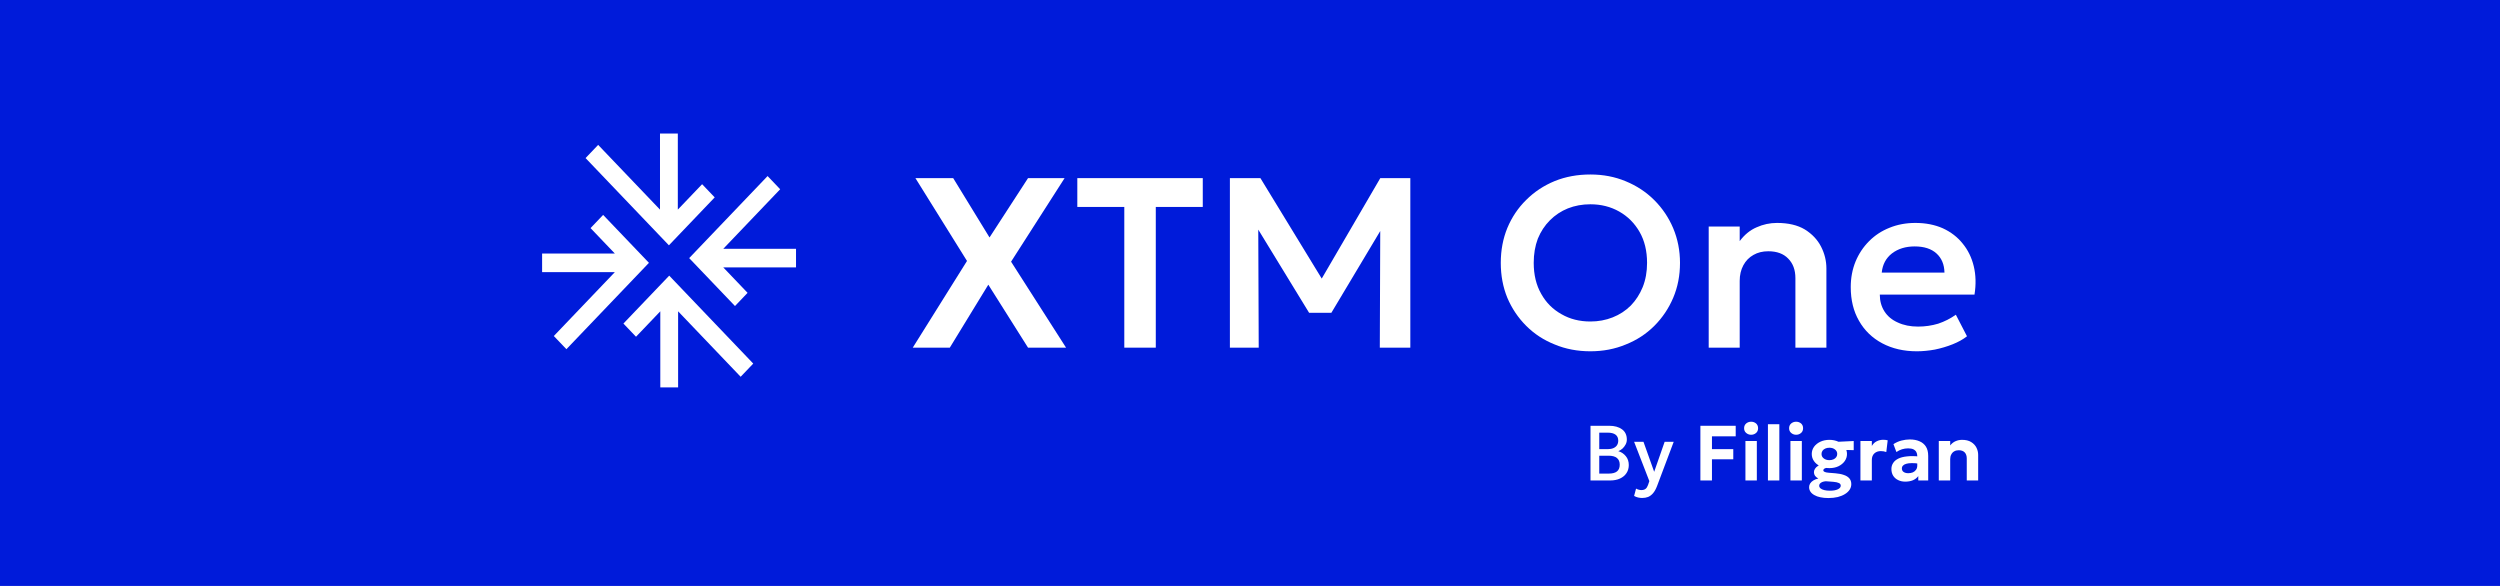
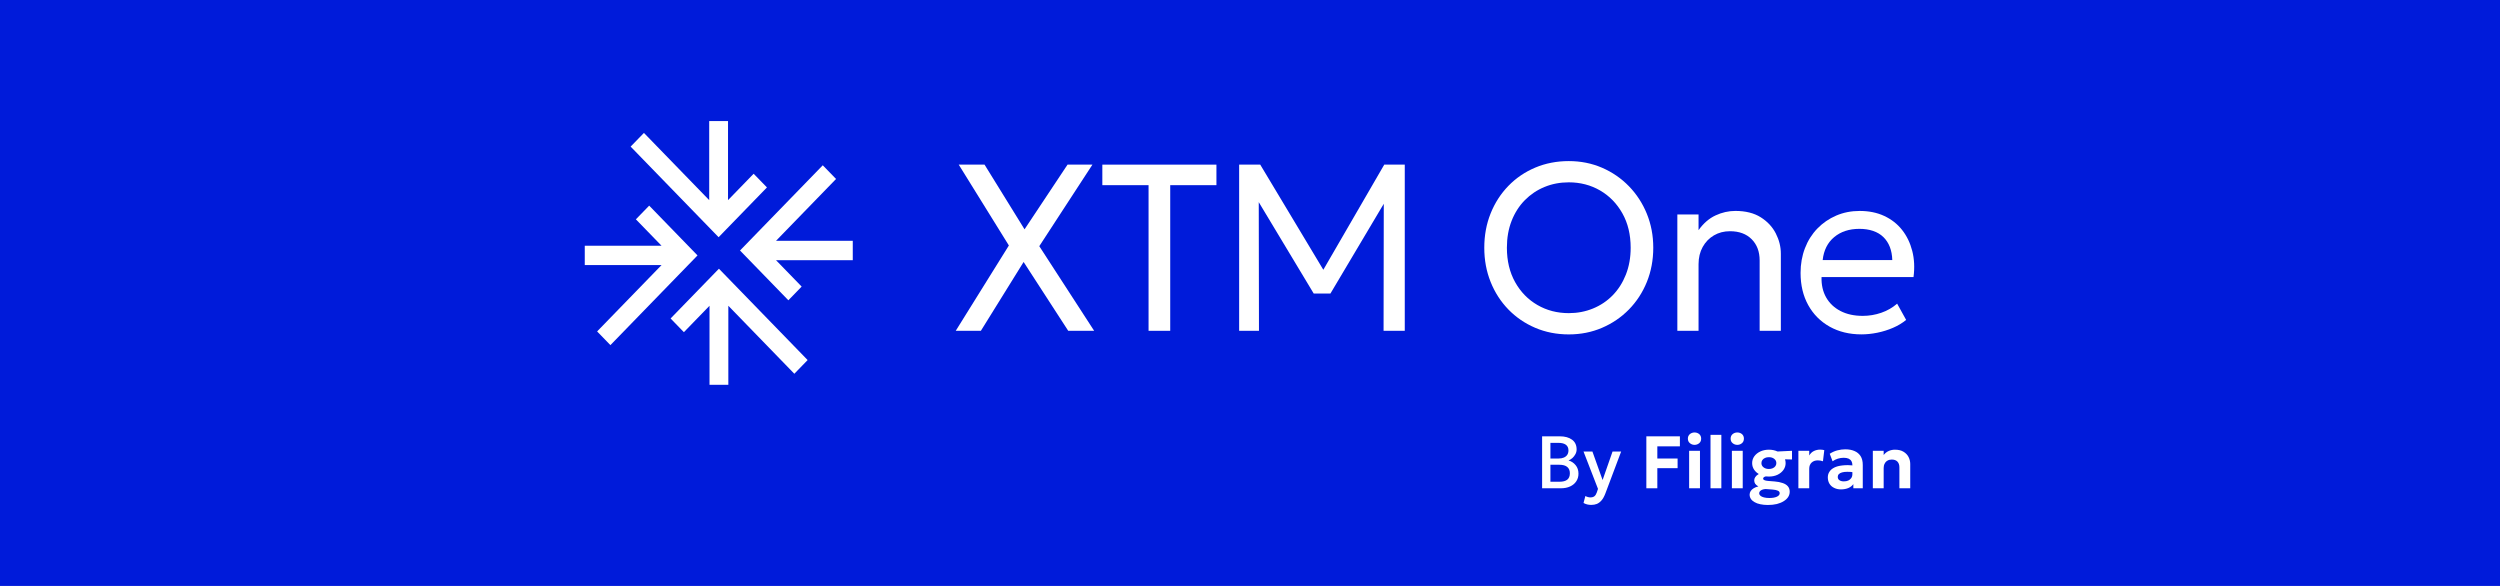
<svg xmlns="http://www.w3.org/2000/svg" width="1280" height="300" viewBox="0 0 1280 300" role="img" aria-label="XTM One by Filigran">
  <defs>
-     <path id="gh500-X" d="M22 0 246 -358 33 -700H189L339 -455L498 -700H649L428 -355L655 0H498L334 -260L175 0Z" />
-     <path id="gh500-T" d="M218 0V-581H24V-700H542V-581H348V0Z" />
-     <path id="gh500-M" d="M88 0V-700H214L493 -243L442 -242L709 -700H833V0H707L709 -530L733 -522L507 -144H415L184 -522L205 -530L207 0Z" />
-     <path id="gh500-O" d="M415 15Q335 15 268 -13Q200 -40 150 -90Q100 -140 72 -206Q45 -272 45 -350Q45 -428 72 -494Q100 -561 150 -610Q200 -660 268 -688Q335 -715 415 -715Q494 -715 561 -687Q629 -659 679 -609Q729 -559 757 -493Q785 -426 785 -350Q785 -272 757 -206Q729 -140 679 -90Q629 -40 561 -13Q494 15 415 15ZM415 -108Q464 -108 507 -125Q550 -142 582 -174Q613 -206 631 -250Q649 -295 649 -350Q649 -424 618 -478Q587 -532 534 -562Q481 -592 415 -592Q365 -592 322 -575Q280 -558 248 -526Q216 -494 198 -450Q181 -405 181 -350Q181 -276 212 -222Q242 -168 296 -138Q348 -108 415 -108Z" />
-     <path id="gh500-n" d="M74 0V-500H202V-440Q232 -480 272 -497Q312 -515 356 -515Q426 -515 471 -488Q516 -460 538 -417Q560 -374 560 -327V0H432V-287Q432 -338 402 -368Q373 -398 320 -398Q285 -398 259 -383Q232 -368 217 -340Q202 -312 202 -276V0Z" />
-     <path id="gh500-e" d="M305 15Q224 15 162 -18Q100 -51 66 -111Q32 -170 32 -250Q32 -307 52 -356Q72 -404 108 -440Q144 -476 192 -495Q241 -515 299 -515Q362 -515 412 -493Q462 -470 494 -430Q527 -390 540 -336Q553 -282 543 -219H152Q152 -180 171 -150Q190 -120 226 -104Q262 -87 310 -87Q353 -87 393 -99Q432 -112 466 -136L512 -47Q488 -28 453 -14Q418 0 379 8Q340 15 305 15ZM160 -310H419Q418 -360 386 -389Q354 -418 296 -418Q240 -418 202 -389Q165 -360 160 -310Z" />
    <path id="gh400-B" d="M91 0V-700H331Q432 -700 494 -655Q556 -610 556 -523Q556 -490 540 -460Q524 -430 500 -408Q475 -386 447 -375Q505 -358 543 -311Q581 -265 581 -197Q581 -139 552 -95Q523 -50 469 -25Q416 0 342 0ZM203 -88H324Q395 -88 430 -116Q465 -144 465 -202Q465 -258 430 -287Q395 -317 322 -317H203ZM203 -401H314Q354 -401 384 -414Q414 -427 430 -451Q446 -476 446 -510Q446 -560 412 -586Q377 -612 312 -612H203Z" />
    <path id="gh400-y" d="M119 224Q92 224 66 218Q40 212 15 198L40 104Q55 113 74 118Q92 123 107 123Q142 123 162 107Q182 91 194 56L210 8L15 -495H135L272 -111L406 -495H522L309 71Q286 131 257 164Q228 197 194 211Q160 224 119 224Z" />
    <path id="gh600-F" d="M85 0V-700H537V-565H233V-401H506V-271H233V0Z" />
    <path id="gh600-i" d="M71 0V-505H217V0ZM144 -585Q108 -585 81 -608Q54 -630 54 -669Q54 -707 81 -730Q108 -752 144 -752Q180 -752 207 -730Q233 -707 233 -669Q233 -630 207 -608Q180 -585 144 -585Z" />
    <path id="gh600-l" d="M71 0V-720H217V0Z" />
    <path id="gh600-g" d="M268 225Q212 225 166 215Q121 206 89 187Q56 169 39 143Q22 117 22 85Q22 60 36 38Q50 16 76 0Q103 -17 140 -25Q111 -41 97 -61Q84 -81 84 -106Q84 -129 97 -149Q110 -170 135 -186Q159 -202 192 -212Q224 -221 263 -222L291 -164Q262 -165 243 -161Q223 -156 214 -149Q204 -141 204 -130Q204 -117 220 -110Q236 -102 271 -99L358 -92Q421 -87 466 -71Q512 -56 537 -27Q562 2 562 47Q562 85 541 118Q520 150 481 174Q443 198 389 212Q334 225 268 225ZM288 131Q352 131 390 113Q427 95 427 67Q427 44 404 33Q380 21 331 17L236 10Q209 12 190 20Q171 28 161 40Q151 52 151 67Q151 86 168 101Q184 115 215 123Q246 131 288 131ZM282 -158Q216 -158 165 -182Q114 -206 85 -247Q56 -288 56 -339Q56 -390 85 -431Q115 -472 166 -496Q217 -520 282 -520Q346 -520 397 -496Q448 -472 477 -431Q507 -390 507 -339Q507 -289 478 -248Q449 -207 398 -182Q347 -158 282 -158ZM282 -260Q310 -260 333 -270Q356 -280 369 -298Q382 -316 382 -339Q382 -375 353 -397Q325 -419 282 -419Q252 -419 230 -409Q207 -399 194 -381Q181 -363 181 -339Q181 -304 210 -282Q238 -260 282 -260ZM358 -394 303 -491 593 -505 593 -388Z" />
    <path id="gh600-r" d="M71 0V-505H217V-442Q242 -484 280 -502Q319 -521 364 -521Q380 -521 394 -519Q407 -517 420 -514L402 -364Q386 -370 368 -373Q350 -376 332 -376Q282 -376 250 -347Q217 -317 217 -263V0Z" />
    <path id="gh600-a" d="M212 15Q161 15 121 -5Q81 -24 58 -60Q35 -97 35 -147Q35 -190 57 -223Q78 -257 122 -279Q166 -301 233 -308Q300 -316 391 -307L393 -214Q339 -223 297 -222Q255 -222 227 -214Q198 -206 184 -191Q169 -176 169 -154Q169 -124 191 -109Q214 -93 251 -93Q284 -93 310 -104Q336 -116 351 -138Q366 -160 366 -191V-313Q366 -342 354 -364Q342 -386 316 -399Q290 -411 248 -411Q209 -411 170 -399Q132 -387 99 -364L61 -465Q110 -497 164 -511Q219 -525 270 -525Q342 -525 394 -502Q447 -480 477 -433Q506 -387 506 -314V0H379V-56Q354 -22 311 -3Q267 15 212 15Z" />
    <path id="gh600-n" d="M71 0V-505H217V-448Q246 -486 286 -503Q325 -520 369 -520Q440 -520 485 -492Q531 -464 553 -420Q575 -376 575 -328V0H429V-282Q429 -331 403 -359Q376 -387 326 -387Q293 -387 269 -373Q244 -359 231 -333Q217 -308 217 -274V0Z" />
  </defs>
  <rect width="1280" height="300" fill="#001BDA" />
-   <svg x="264.56" y="55.36" width="156" height="156" viewBox="0 0 24 24" fill="none">
-     <path d="M16.272 11.08L20.752 6.39L19.761 5.351L13.585 11.814L17.193 15.589L18.185 14.55L16.272 12.548H22V11.08H16.272Z" fill="#FFFFFF" />
-     <path d="M15.595 7.03L14.603 5.992L12.69 7.994V2H11.286V7.994L6.415 2.896L5.423 3.934L11.988 10.806L15.595 7.03Z" fill="#FFFFFF" />
-     <path d="M6.807 8.411L5.815 9.45L7.728 11.452H2V12.92H7.728L2.922 17.951L3.914 18.988L10.415 12.186L6.807 8.411Z" fill="#FFFFFF" />
-     <path d="M8.405 16.969L9.397 18.008L11.31 16.005V22H12.713V16.005L17.639 21.161L18.631 20.122L12.012 13.195L8.405 16.969Z" fill="#FFFFFF" />
+   <svg x="299.40" y="62" width="681.20" height="135.20" viewBox="0 0 131.0 26.0" fill="none">
+     <g clip-path="url(#xtm-one-clip0_7577_16278)">
+       <path d="M18.83 11.789L24.742 5.699L23.434 4.351L15.286 12.742L20.046 17.644L21.355 16.295L18.83 13.695H26.388V11.789H18.83Z" fill="white" />
+       <path d="M17.938 6.531L16.628 5.184L14.105 7.783V0H12.253V7.783L5.826 1.164L4.516 2.511L13.178 11.433L17.938 6.531Z" fill="white" />
+       <path d="M6.343 8.324L5.033 9.672L7.558 12.272H0V14.179H7.558L1.216 20.71L2.525 22.058L11.102 13.226L6.343 8.324Z" fill="white" />
+       <path d="M8.451 19.435L9.76 20.784L12.283 18.184V25.968H14.136V18.184L20.634 24.878L21.944 23.529L13.21 14.535L8.451 19.435Z" fill="white" />
+       <path d="M49.985 4.287H47.534L43.301 10.657L39.363 4.287H36.821L41.758 12.247L36.526 20.649H39.001L43.21 13.871L47.602 20.649H50.155L44.753 12.316L49.985 4.287Z" fill="white" />
+       <path d="M50.961 6.309H55.512V20.649H57.645V6.309H62.195V4.287H50.961V6.309Z" fill="white" />
+       <path d="M72.72 14.639L66.508 4.287H64.431V20.649H66.383L66.362 7.981L71.774 16.98H73.419L78.672 8.141L78.651 20.649H80.739V4.287H78.719L72.72 14.639Z" fill="white" />
+       <path d="M104.576 9.132C104.156 8.1 103.567 7.194 102.811 6.415C102.054 5.636 101.171 5.029 100.161 4.592C99.151 4.156 98.059 3.938 96.886 3.938C95.713 3.938 94.598 4.152 93.584 4.58C92.57 5.009 91.689 5.609 90.94 6.38C90.191 7.152 89.608 8.055 89.192 9.092C88.775 10.129 88.568 11.254 88.568 12.47C88.568 13.685 88.777 14.799 89.192 15.836C89.608 16.873 90.191 17.776 90.94 18.548C91.689 19.319 92.57 19.92 93.584 20.354C94.598 20.786 95.699 21.003 96.886 21.003C98.074 21.003 99.15 20.786 100.161 20.354C101.171 19.922 102.054 19.319 102.811 18.548C103.567 17.776 104.155 16.873 104.576 15.836C104.995 14.8 105.206 13.678 105.206 12.47C105.206 11.262 104.995 10.166 104.576 9.133V9.132ZM102.511 15.111C102.197 15.905 101.764 16.585 101.212 17.151C100.66 17.716 100.012 18.15 99.271 18.453C98.529 18.758 97.735 18.909 96.888 18.909C95.754 18.909 94.724 18.643 93.802 18.109C92.878 17.575 92.147 16.825 91.606 15.859C91.065 14.893 90.794 13.763 90.794 12.47C90.794 11.496 90.949 10.614 91.259 9.822C91.569 9.032 92.002 8.353 92.558 7.789C93.114 7.225 93.761 6.789 94.499 6.486C95.236 6.182 96.033 6.03 96.888 6.03C98.022 6.03 99.05 6.298 99.968 6.83C100.888 7.364 101.619 8.114 102.164 9.08C102.709 10.046 102.981 11.176 102.981 12.47C102.981 13.436 102.824 14.316 102.51 15.111H102.511Z" fill="white" />
+       <path d="M112.763 10.844C113.663 10.844 114.374 11.107 114.897 11.633C115.419 12.159 115.68 12.854 115.68 13.719V20.65H117.768V13.053C117.768 12.375 117.604 11.713 117.274 11.066C116.945 10.419 116.449 9.888 115.787 9.47C115.126 9.054 114.291 8.845 113.286 8.845C112.62 8.845 111.969 8.993 111.334 9.289C110.699 9.585 110.142 10.068 109.665 10.738V9.195H107.577V20.649H109.665V14.092C109.665 13.445 109.802 12.879 110.074 12.392C110.346 11.904 110.715 11.525 111.18 11.252C111.645 10.979 112.173 10.843 112.763 10.843V10.844Z" fill="white" />
+       <path d="M122.574 20.241C123.478 20.747 124.521 21 125.701 21C126.208 21 126.73 20.945 127.267 20.837C127.803 20.728 128.321 20.566 128.816 20.352C129.312 20.137 129.741 19.878 130.104 19.575L129.218 17.974C128.765 18.371 128.243 18.671 127.653 18.874C127.063 19.077 126.457 19.178 125.837 19.178C124.99 19.178 124.258 19.019 123.641 18.7C123.025 18.38 122.553 17.934 122.228 17.362C121.903 16.789 121.752 16.121 121.775 15.357H130.831C130.952 14.43 130.91 13.571 130.705 12.779C130.501 11.989 130.167 11.299 129.701 10.711C129.236 10.122 128.649 9.665 127.942 9.337C127.235 9.009 126.43 8.847 125.53 8.847C124.698 8.847 123.929 8.999 123.222 9.302C122.515 9.607 121.896 10.03 121.366 10.576C120.837 11.121 120.428 11.768 120.141 12.516C119.854 13.264 119.71 14.075 119.71 14.947C119.71 16.155 119.961 17.213 120.464 18.119C120.967 19.027 121.671 19.734 122.575 20.241H122.574ZM123.021 11.422C123.672 10.881 124.497 10.61 125.496 10.61C126.494 10.61 127.315 10.88 127.867 11.422C128.419 11.963 128.711 12.718 128.741 13.684H121.886C121.992 12.718 122.371 11.964 123.021 11.422Z" fill="white" />
+     </g>
+     <defs>
+       <clipPath id="xtm-one-clip0_7577_16278">
+         <rect width="131" height="26" fill="white" />
+       </clipPath>
+     </defs>
  </svg>
-   <g fill="#FFFFFF" transform="translate(464.6 178) scale(0.124)">
-     <use href="#gh500-X" x="0" />
-     <use href="#gh500-T" x="677.5" />
-     <use href="#gh500-M" x="1243.5" />
-     <use href="#gh500-O" x="2405" />
-     <use href="#gh500-n" x="3234.5" />
-     <use href="#gh500-e" x="3863" />
-   </g>
-   <g fill="#FFFFFF" transform="translate(810.7 246) scale(0.04)">
+   <g fill="#FFFFFF" transform="translate(786.1 250) scale(0.038)">
    <use href="#gh400-B" x="0" />
    <use href="#gh400-y" x="634" />
  </g>
-   <g fill="#FFFFFF" transform="translate(867.2 246) scale(0.04)">
+   <g fill="#FFFFFF" transform="translate(839.7 250) scale(0.038)">
    <use href="#gh600-F" x="0" />
    <use href="#gh600-i" x="590.5" />
    <use href="#gh600-l" x="878.5" />
    <use href="#gh600-i" x="1166.5" />
    <use href="#gh600-g" x="1454.5" />
    <use href="#gh600-r" x="2062.5" />
    <use href="#gh600-a" x="2495" />
    <use href="#gh600-n" x="3065.5" />
  </g>
</svg>
